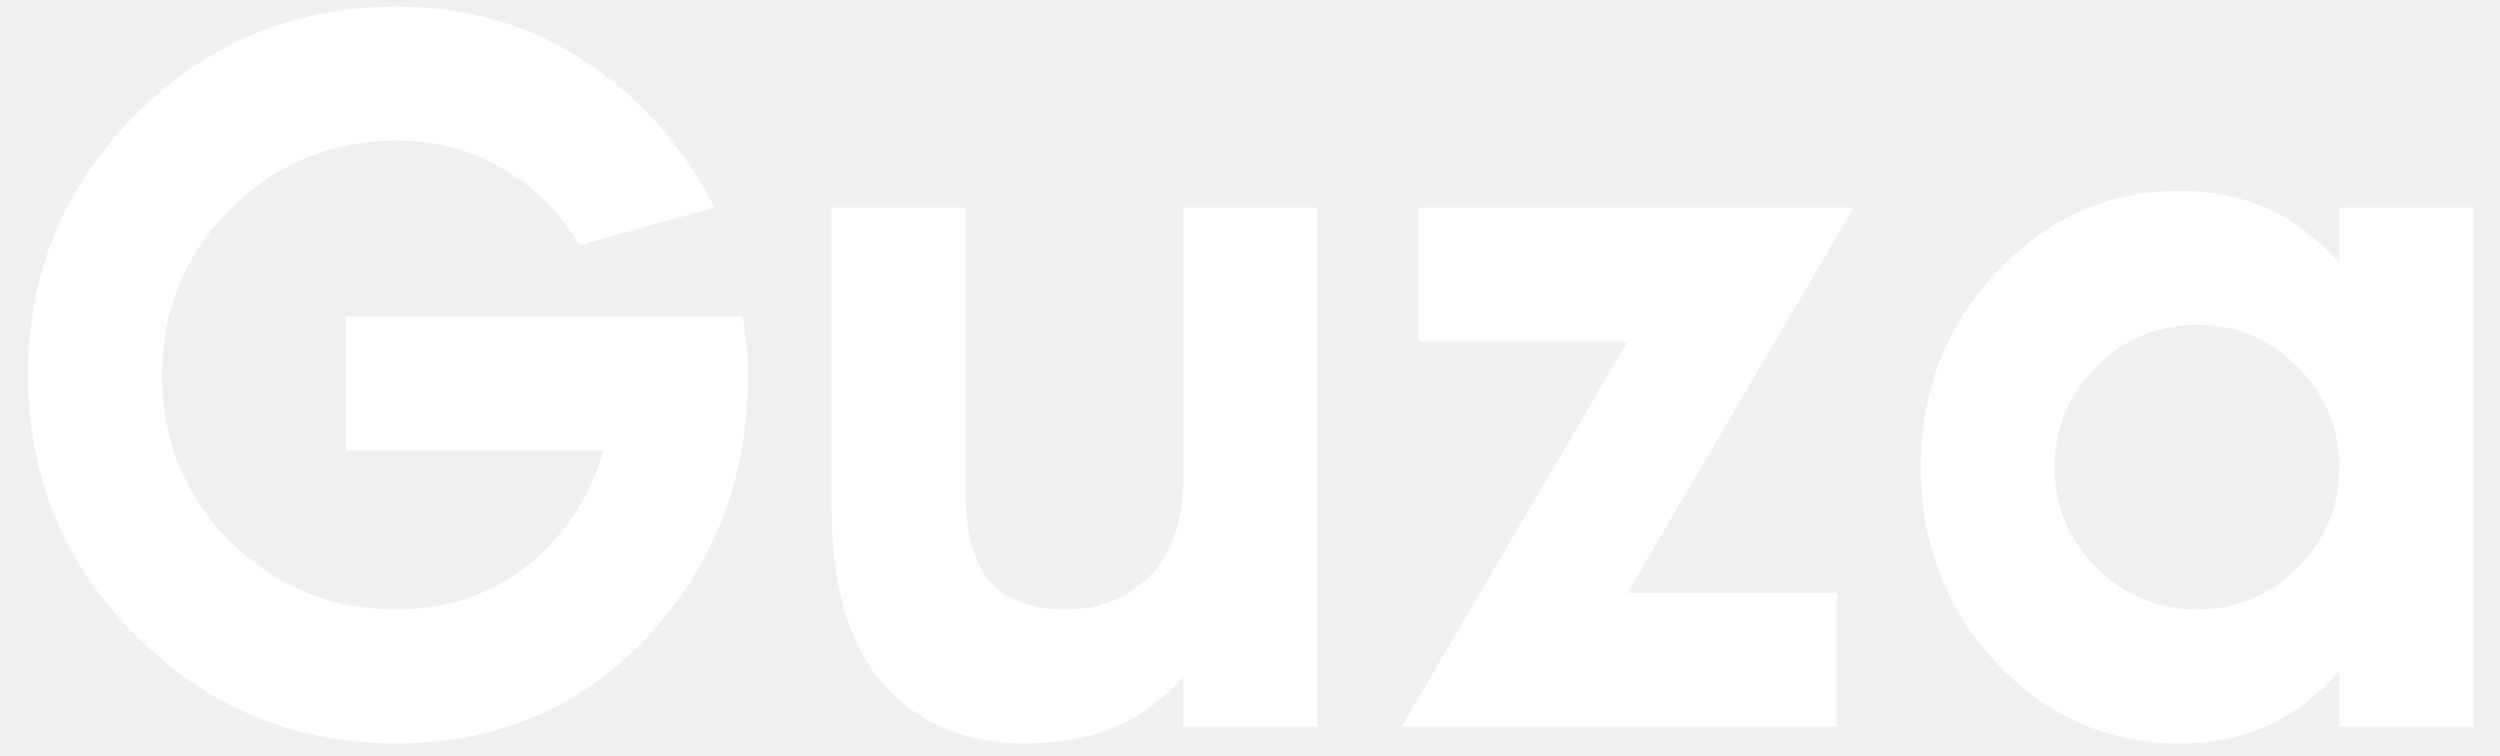
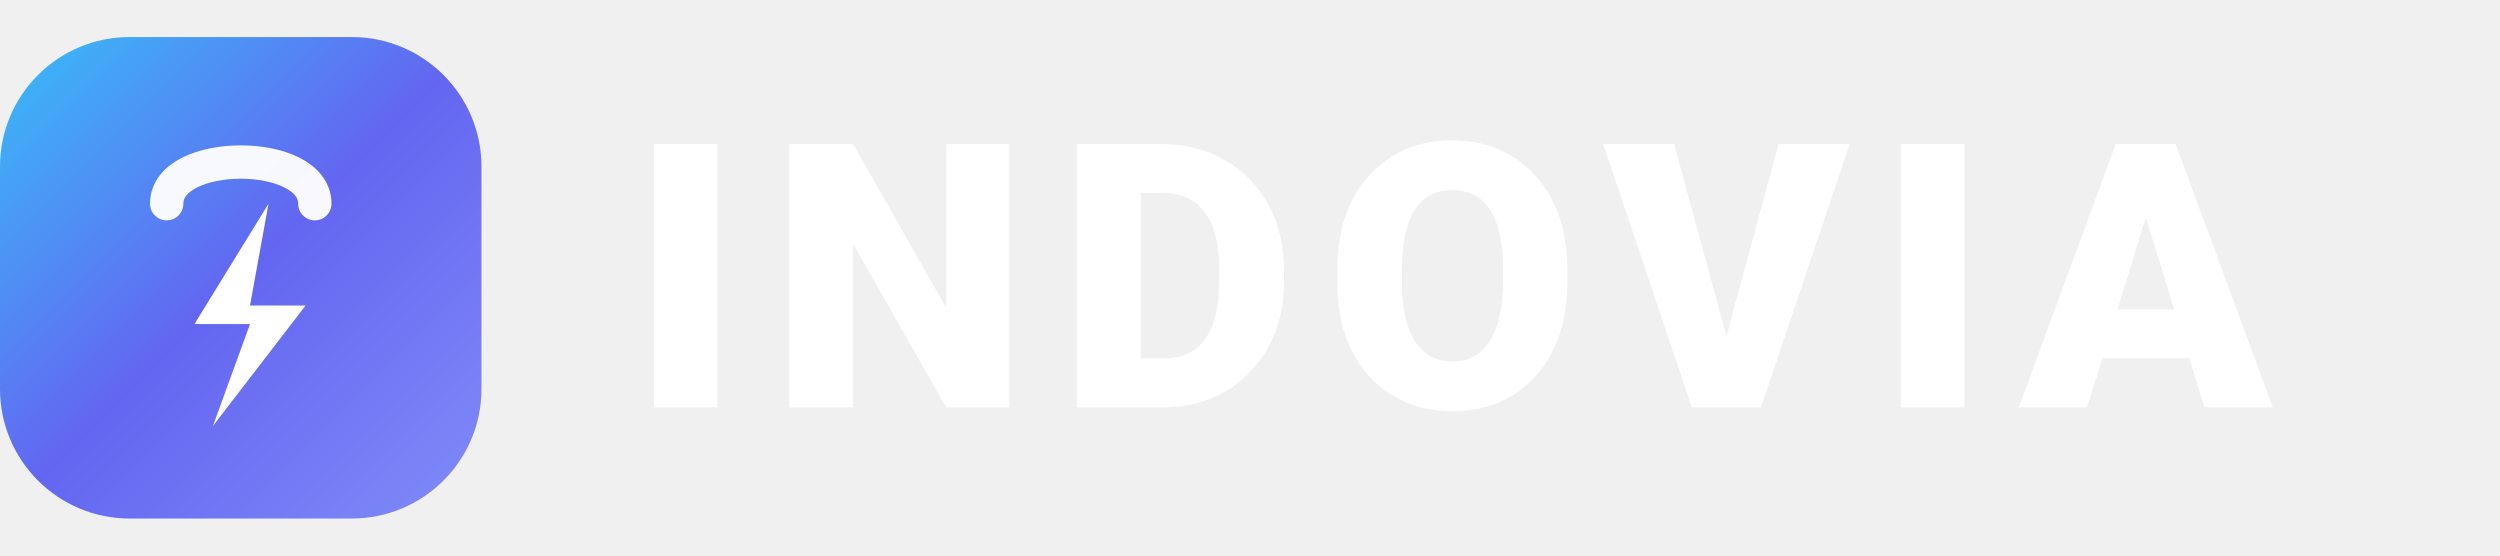
- <svg xmlns="http://www.w3.org/2000/svg" width="86" height="26" viewBox="0 0 86 26" fill="none">
-   <path d="M25.551 10.886C25.671 11.655 25.731 12.326 25.731 12.902C25.731 16.43 24.579 19.43 22.275 21.902C19.971 24.351 17.091 25.575 13.635 25.575C10.131 25.575 7.143 24.338 4.671 21.866C2.199 19.395 0.963 16.407 0.963 12.902C0.963 9.398 2.199 6.41 4.671 3.938C7.143 1.466 10.131 0.23 13.635 0.23C16.059 0.23 18.219 0.854 20.115 2.102C22.011 3.35 23.499 5.03 24.579 7.142L19.935 8.438C19.287 7.334 18.411 6.458 17.307 5.81C16.227 5.162 15.003 4.838 13.635 4.838C11.403 4.838 9.495 5.63 7.911 7.214C6.351 8.774 5.571 10.671 5.571 12.902C5.571 15.134 6.351 17.043 7.911 18.627C9.495 20.186 11.403 20.966 13.635 20.966C15.363 20.966 16.863 20.462 18.135 19.454C19.407 18.447 20.283 17.127 20.763 15.495H11.907V10.886H25.551Z" fill="white" />
-   <path d="M35.306 25.575C33.218 25.575 31.574 24.89 30.374 23.523C29.198 22.154 28.61 20.151 28.61 17.511V7.142H33.218V16.934C33.218 18.326 33.494 19.346 34.046 19.994C34.622 20.642 35.498 20.966 36.674 20.966C37.826 20.966 38.786 20.582 39.554 19.814C40.322 19.047 40.706 17.895 40.706 16.358V7.142H45.314V24.998H40.706V23.27C39.41 24.806 37.61 25.575 35.306 25.575Z" fill="white" />
-   <path d="M63.189 24.998H48.213L55.989 11.751H48.789V7.142H63.765L55.989 20.39H63.189V24.998Z" fill="white" />
-   <path d="M80.473 7.142H85.081V24.998H80.473V23.09C79.033 24.747 77.209 25.575 75.001 25.575C72.529 25.575 70.417 24.651 68.665 22.802C66.937 20.93 66.073 18.686 66.073 16.07C66.073 13.454 66.937 11.223 68.665 9.374C70.417 7.502 72.529 6.566 75.001 6.566C77.209 6.566 79.033 7.394 80.473 9.05V7.142ZM72.121 19.526C73.081 20.486 74.233 20.966 75.577 20.966C76.921 20.966 78.073 20.486 79.033 19.526C79.993 18.567 80.473 17.415 80.473 16.07C80.473 14.726 79.993 13.575 79.033 12.614C78.073 11.655 76.921 11.175 75.577 11.175C74.233 11.175 73.081 11.655 72.121 12.614C71.161 13.575 70.681 14.726 70.681 16.07C70.681 17.415 71.161 18.567 72.121 19.526Z" fill="white" />
+ <svg xmlns="http://www.w3.org/2000/svg" width="135" height="30" viewBox="0 0 135 30" fill="none">
+   <defs>
+     <linearGradient id="logoIconGradLight" x1="0%" y1="0%" x2="100%" y2="100%">
+       <stop offset="0%" stop-color="#38BDF8" />
+       <stop offset="50%" stop-color="#6366F1" />
+       <stop offset="100%" stop-color="#818CF8" />
+     </linearGradient>
+   </defs>
+   <g transform="translate(0, 2)">
+     <rect width="26" height="26" rx="7" fill="url(#logoIconGradLight)" />
+     <path d="M 9 9 C 9 6, 17 6, 17 9" stroke="#FFFFFF" stroke-width="1.8" stroke-linecap="round" fill="none" opacity="0.95" />
+     <path d="M 14.5 9 L 10.5 15.5 L 13.5 15.5 L 11.5 21 L 16.5 14.5 L 13.5 14.5 Z" fill="#FFFFFF" />
+   </g>
+   <text x="34" y="22" font-family="system-ui, -apple-system, 'Segoe UI', Roboto, Helvetica, Arial, sans-serif" font-size="20" font-weight="900" letter-spacing="1.5" fill="#FFFFFF">
+     INDOVIA
+   </text>
</svg>
